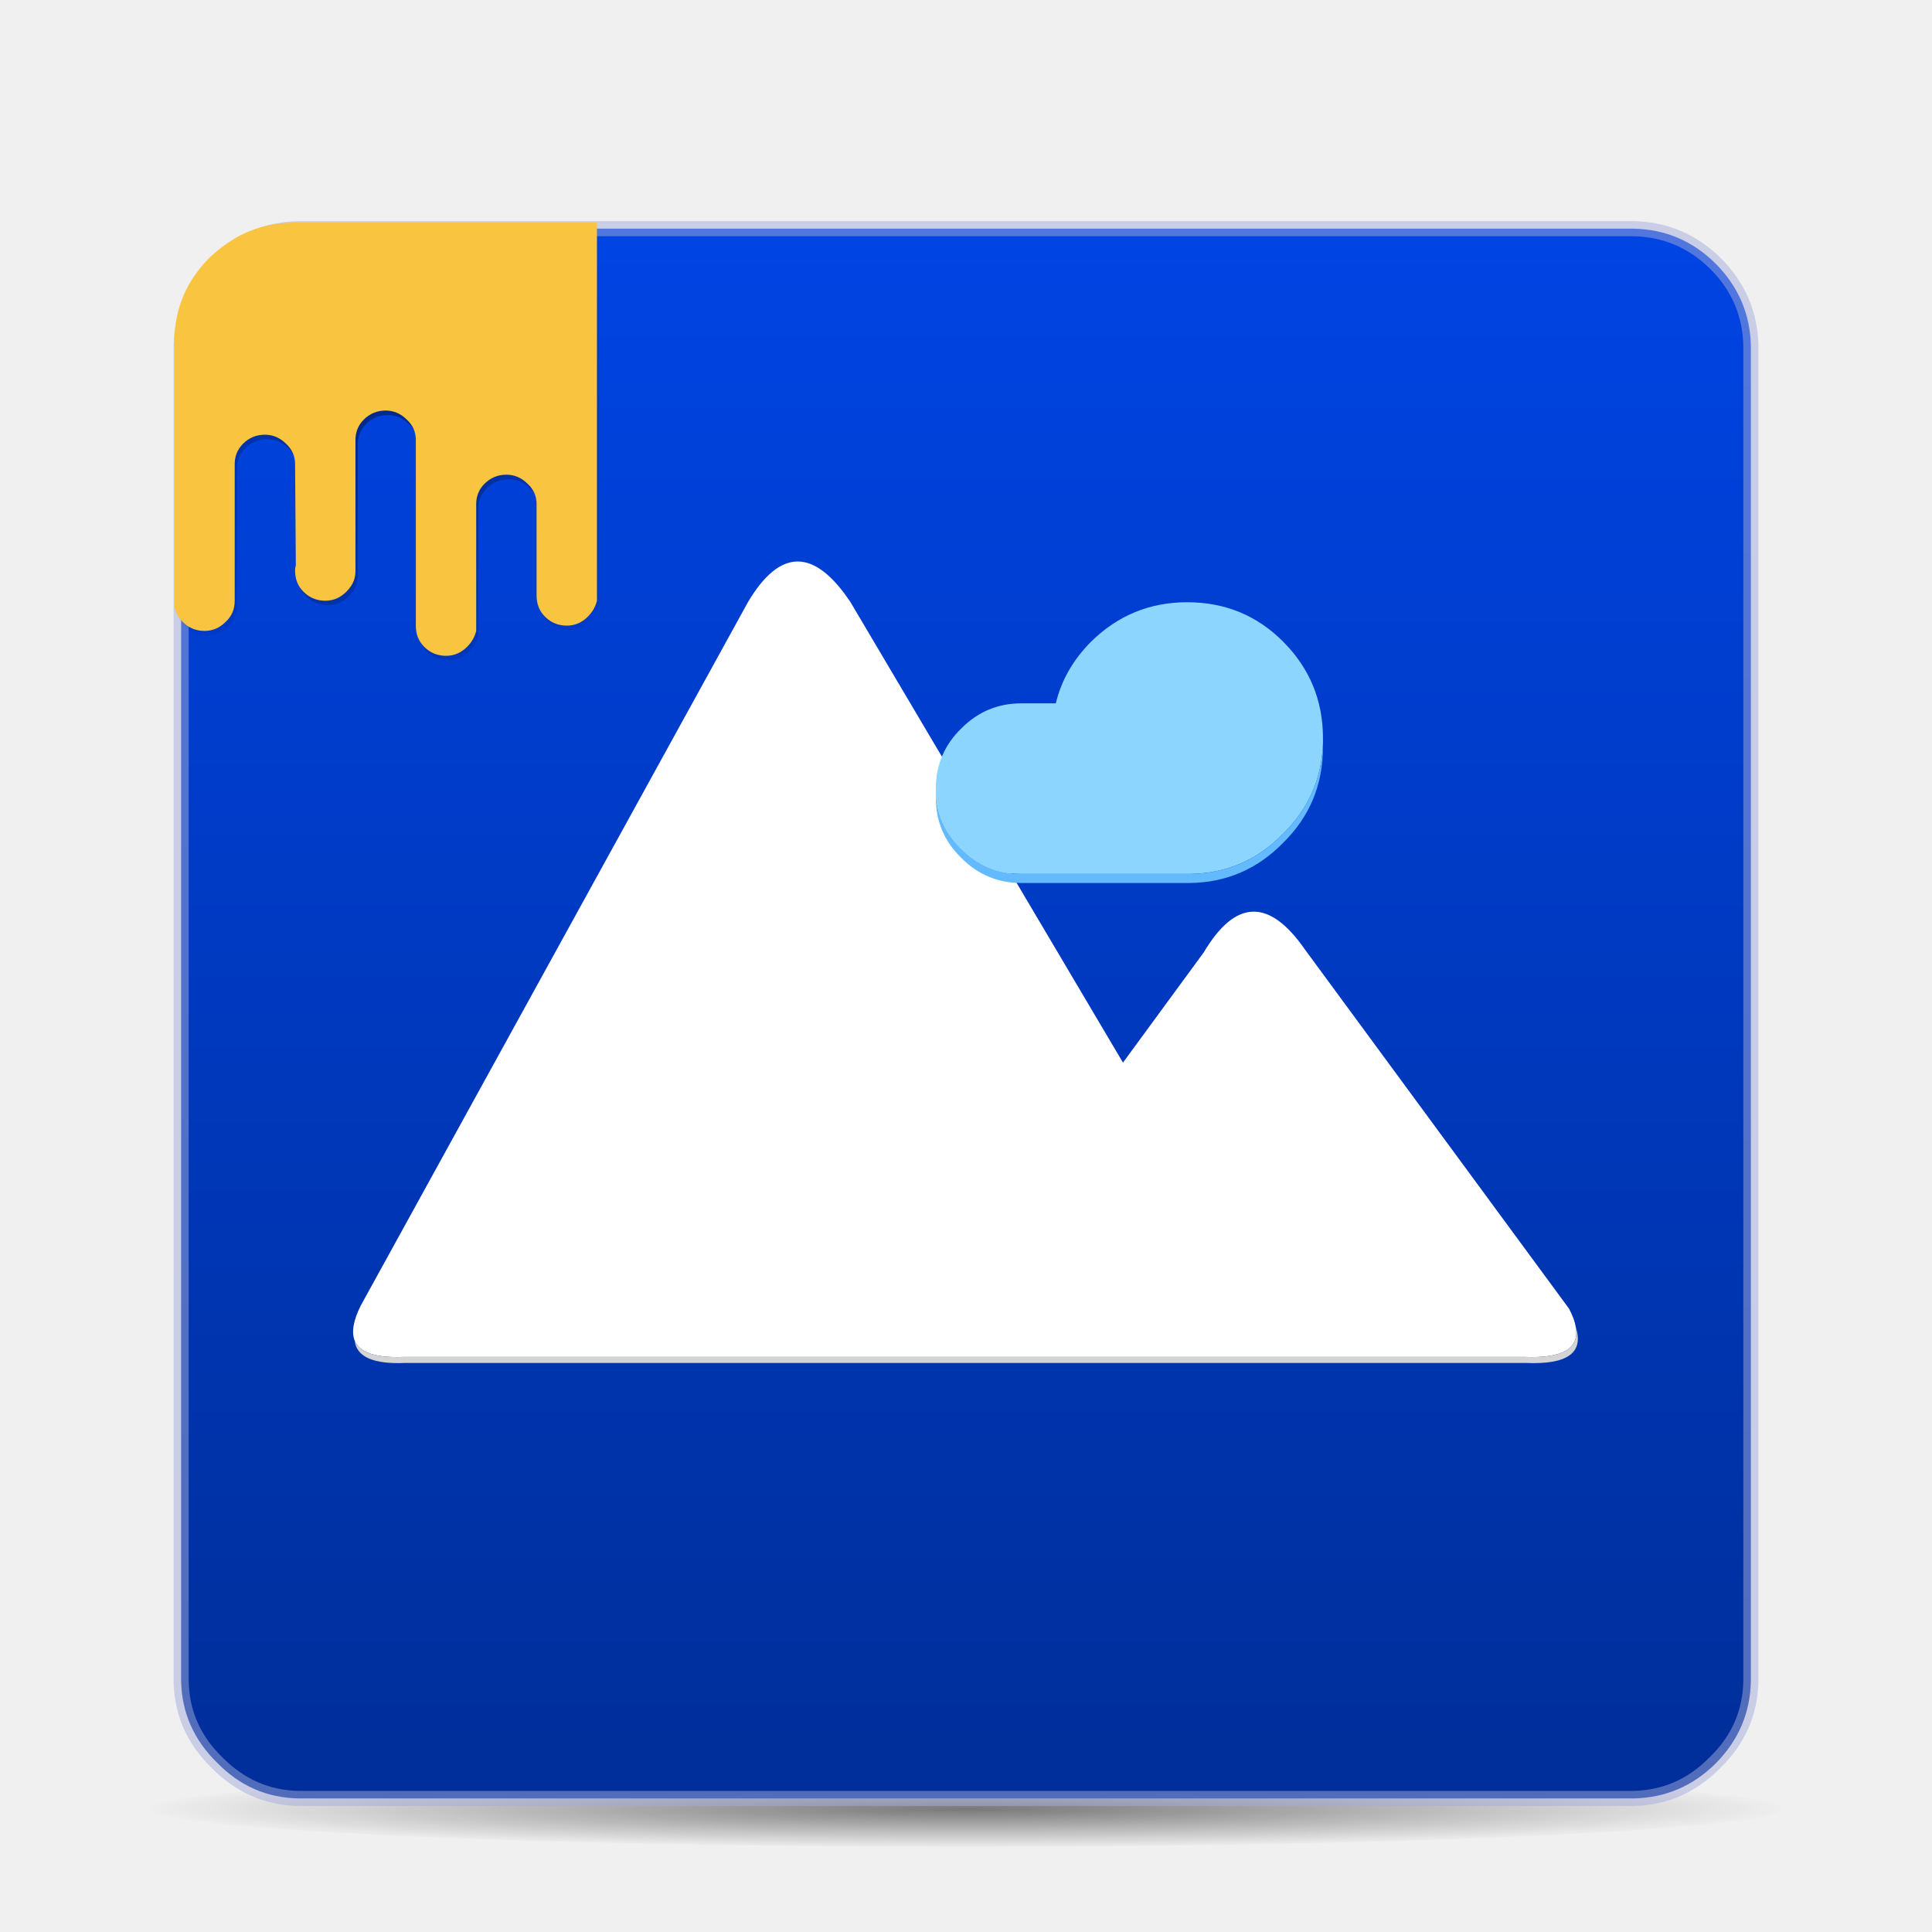
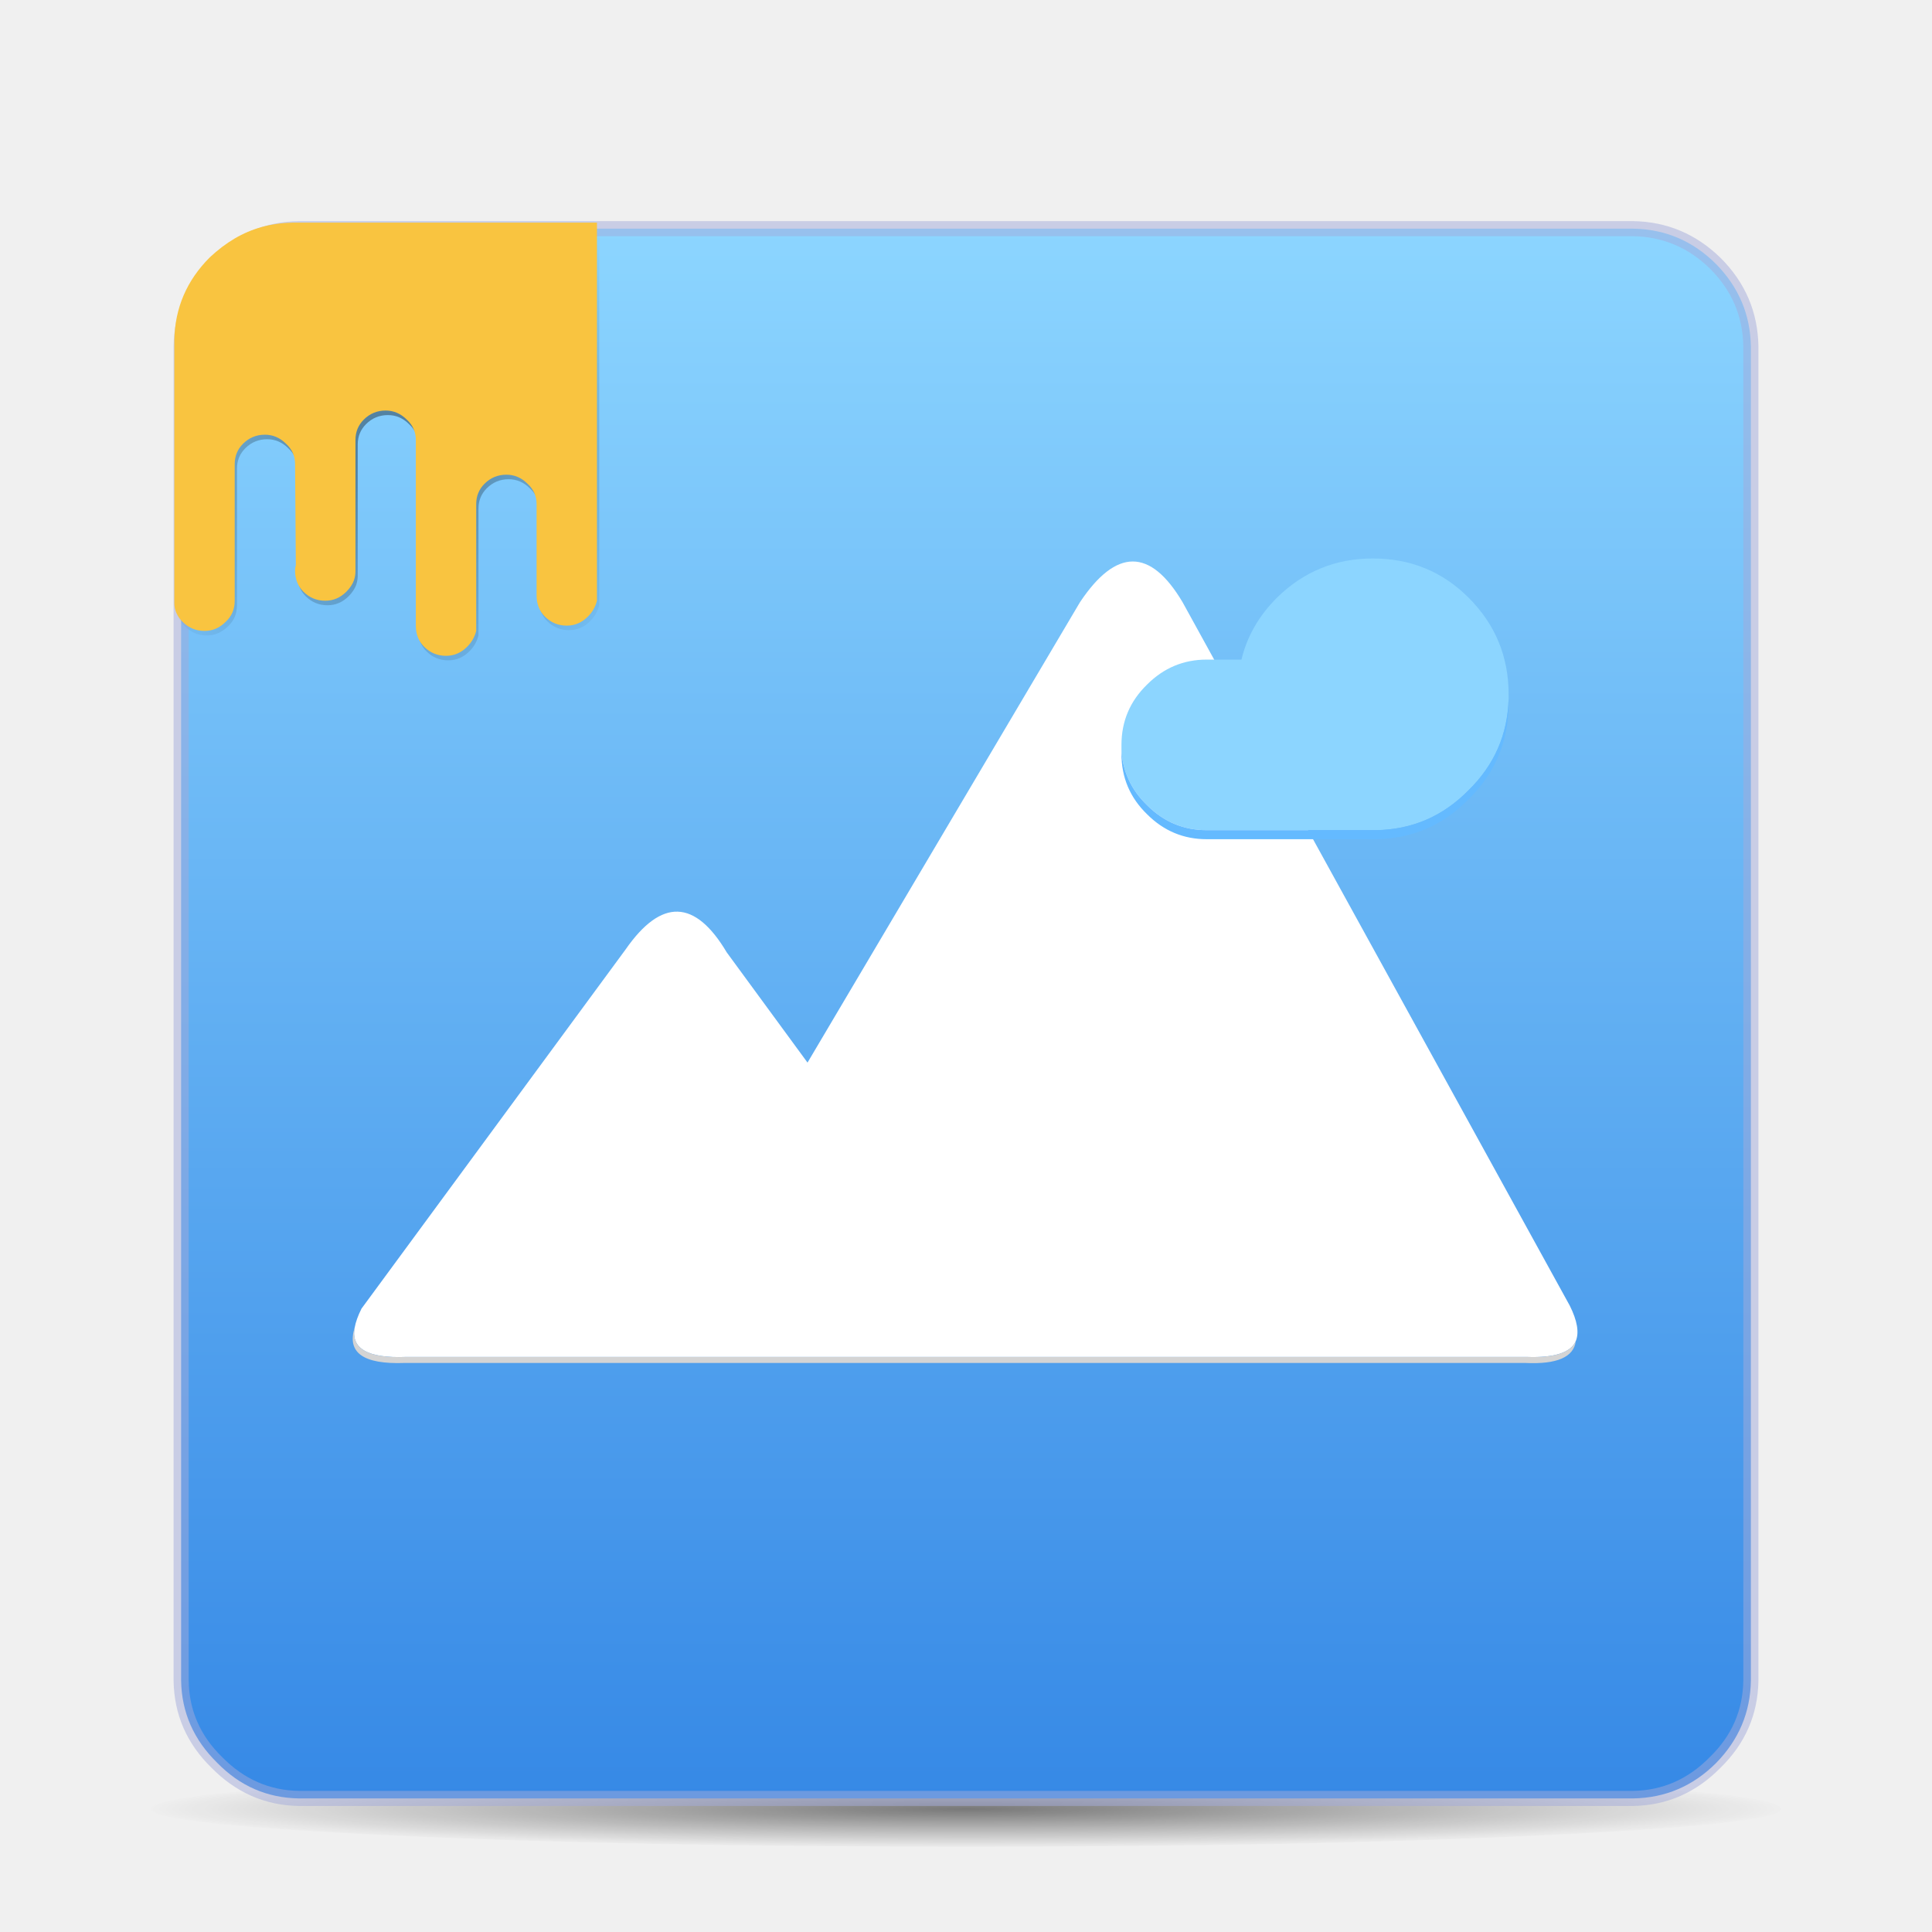
<svg xmlns="http://www.w3.org/2000/svg" id="tapet-icon" image-rendering="auto" baseProfile="basic" version="1.1" x="0px" y="0px" width="128" height="128">
  <defs>
    <radialGradient gradientUnits="userSpaceOnUse" color-interpolation="sRGB" r="19.842" cx="25.7" cy="29.4" fx="25.7" fy="29.4" gradientTransform="matrix(1 0 0 1 0 0)" id="radialGradient">
      <stop stop-color="#000" stop-opacity="0.4" offset="0" />
      <stop stop-color="#000" stop-opacity="0" offset="1" />
    </radialGradient>
    <linearGradient gradientUnits="userSpaceOnUse" color-interpolation="sRGB" x1="64" y1="15.15" x2="64" y2="119.15" id="linearGradient">
-       <stop stop-color="#0044E4" stop-opacity="1" offset="0" />
-       <stop stop-color="#002E99" stop-opacity="1" offset="1" />
+       <stop stop-color="#8CD5FF" stop-opacity="1" offset="0" />
+       <stop stop-color="#3689E6" stop-opacity="1" offset="1" />
    </linearGradient>
    <radialGradient gradientUnits="userSpaceOnUse" color-interpolation="sRGB" r="54.553" cx="64.05" cy="119.85" fx="64.05" fy="119.85" gradientTransform="matrix(1 0 0 0.048 0 114.1)" id="radialGradient1">
      <stop stop-color="#000" stop-opacity="0.498" offset="0" />
      <stop stop-color="#000" stop-opacity="0" offset="1" />
    </radialGradient>
  </defs>
  <g id="Scene_1" overflow="visible">
    <path fill="url(#radialGradient1)" d="M10,119.85Q10,120.85 25.85,121.6 41.65,122.35 64.05,122.35 86.35,122.35 102.15,121.6 118,120.85 118,119.85 118,118.8 102.15,118.05 86.35,117.35 64.05,117.35 41.65,117.35 25.85,118.05 10,118.8 10,119.85" />
    <path fill="url(#linearGradient)" d="M116,22.95Q115.95,19.8 113.7,17.5 111.4,15.2 108.2,15.15L19.8,15.15Q16.65,15.2 14.4,17.5 12.05,19.8 12,22.95L12,111.35Q12.05,114.5 14.4,116.8 16.65,119.1 19.8,119.15L108.2,119.15Q111.4,119.1 113.7,116.8 115.95,114.5 116,111.35L116,22.95" />
    <g id="background_inline" transform="matrix(1 0 0 1 12.6 15.7)">
      <path fill="none" stroke="undefined" stroke-linecap="round" stroke-linejoin="round" d="M103,7.75Q102.95,4.6 100.75,2.3 98.45,0.05 95.3,0L7.75,0Q4.6,0.05 2.35,2.3 0.05,4.6 0,7.75L0,95.3Q0.05,98.4 2.35,100.7 4.6,102.95 7.75,103L95.3,103Q98.45,102.95 100.75,100.7 102.95,98.4 103,95.3L103,7.75" />
    </g>
    <g id="background_outliine" transform="matrix(1 0 0 1 12 15.15)">
      <path fill="none" stroke="#A4ACDC" stroke-opacity="0.498" stroke-linecap="round" stroke-linejoin="round" d="M104,7.8Q103.95,4.6 101.65,2.3 99.35,0.05 96.2,0L7.8,0Q4.65,0.05 2.35,2.3 0.05,4.6 0,7.8L0,96.2Q0.05,99.35 2.35,101.6 4.65,103.95 7.8,104L96.2,104Q99.35,103.95 101.65,101.6 103.95,99.35 104,96.2L104,7.8" />
    </g>
-     <path fill="#FFF" d="M104.4,87.925Q104.317,87.393 103.95,86.7L86.45,62.9Q82.9,57.8 79.75,63.1L74.4,70.4 56.35,39.9Q52.75,34.5 49.55,39.9L23.9,86.5Q23.162,87.976 23.5,88.825 24.006,90.018 26.75,89.9L101,89.9Q104.782,90.059 104.4,87.925" />
-     <path fill="#D4D4D4" d="M101.1,90.3Q105.222,90.474 104.4,87.925 104.782,90.059 101,89.9L26.75,89.9Q24.006,90.018 23.5,88.825 23.686,90.436 26.85,90.3L101.1,90.3" />
-     <path fill="#8CD5FF" d="M87.65,49.2Q87.65,49.05 87.65,48.9 87.65,45.15 85,42.5 82.4,39.9 78.65,39.9 74.95,39.9 72.3,42.5 70.5,44.3 69.95,46.6L68,46.6Q67.85,46.6 67.65,46.6 65.35,46.6 63.7,48.25 62,49.9 62,52.25 62,52.4 62,52.55 62.1,54.7 63.7,56.25 65.35,57.9 67.65,57.9 67.85,57.9 68,57.9L78.85,57.9Q82.45,57.85 85,55.25 87.55,52.75 87.65,49.2" />
-     <path fill="#64BAFF" d="M85,55.85Q87.65,53.25 87.65,49.5 87.65,49.35 87.65,49.2 87.55,52.75 85,55.25 82.45,57.85 78.85,57.9L68,57.9Q67.85,57.9 67.65,57.9 65.35,57.9 63.7,56.25 62.1,54.7 62,52.55 62,52.7 62,52.85 62,55.2 63.7,56.85 65.35,58.5 67.65,58.5 67.85,58.5 68,58.5L78.85,58.5Q82.45,58.45 85,55.85" />
+     <path fill="#FFF" d="M101.15,89.9Q103.9,90 104.4,88.85 104.75,88 104,86.5L78.35,39.9Q75.15,34.5 71.55,39.9L53.5,70.4 48.15,63.1Q45,57.8 41.45,62.9L23.95,86.7Q23.6,87.4 23.5,87.95 23.1,90.05 26.9,89.9L101.15,89.9" />
+     <path fill="#D4D4D4" d="M104.4,88.85Q103.9,90 101.15,89.9L26.9,89.9Q23.1,90.05 23.5,87.95 22.7,90.45 26.8,90.3L101.05,90.3Q104.2,90.45 104.4,88.85" />
+     <path fill="#8CD5FF" d="M97.3,39.6Q94.7,37 90.95,37 87.25,37 84.6,39.6 82.8,41.4 82.25,43.7L80.3,43.7Q80.15,43.7 79.95,43.7 77.65,43.7 76,45.35 74.3,47 74.3,49.35 74.3,49.5 74.3,49.65 74.4,51.8 76,53.35 77.65,55 79.95,55 80.15,55 80.3,55L91.15,55Q94.75,54.95 97.3,52.35 99.85,49.85 99.95,46.3 99.95,46.15 99.95,46 99.95,42.25 97.3,39.6" />
+     <path fill="#64BAFF" d="M99.95,46.6Q99.95,46.45 99.95,46.3 99.85,49.85 97.3,52.35 94.75,54.95 91.15,55L80.3,55Q80.15,55 79.95,55 77.65,55 76,53.35 74.4,51.8 74.3,49.65 74.3,49.8 74.3,49.95 74.3,52.3 76,53.95 77.65,55.6 79.95,55.6 80.15,55.6 80.3,55.6L91.15,55.6Q94.75,55.55 97.3,52.95 99.95,50.35 99.95,46.6" />
    <path fill="url(#radialGradient)" d="M15.7,16.1Q14.85,16.6 14.05,17.35 11.75,19.65 11.7,22.85L11.7,40.25Q11.7,40.95 12.25,41.5 12.85,42.1 13.7,42.1 14.5,42.1 15.1,41.5 15.7,40.95 15.7,40.1L15.7,31.05Q15.7,30.25 16.25,29.7 16.85,29.1 17.7,29.1 18.5,29.1 19.1,29.7 19.7,30.25 19.7,31.05L19.75,37.75Q19.7,37.9 19.7,38.1 19.7,38.95 20.25,39.5 20.85,40.1 21.7,40.1 22.5,40.1 23.1,39.5 23.45,39.15 23.6,38.75 23.7,38.45 23.7,38.15L23.7,29.45Q23.7,28.65 24.25,28.1 24.85,27.5 25.7,27.5 26.5,27.5 27.1,28.1 27.7,28.65 27.7,29.45L27.7,41.75Q27.7,42.6 28.25,43.15 28.85,43.75 29.7,43.75 30.5,43.75 31.1,43.15 31.55,42.7 31.7,42.1 31.7,41.95 31.7,41.8L31.7,33.7Q31.7,32.9 32.25,32.35 32.85,31.75 33.7,31.75 34.5,31.75 35.1,32.35 35.7,32.9 35.7,33.7L35.7,39.75Q35.7,40.6 36.25,41.15 36.85,41.75 37.7,41.75 38.5,41.75 39.1,41.15 39.55,40.7 39.7,40.1 39.7,39.95 39.7,39.8L39.7,15.05 19.5,15.05Q17.4,15.1 15.7,16.1" />
    <g id="paint" transform="matrix(1 0 0 1 11.55 14.75)">
      <path fill="#F9C440" d="M23.4,17.3Q24,17.85 24,18.65L24,24.7Q24,25.55 24.55,26.1 25.15,26.7 26,26.7 26.8,26.7 27.4,26.1 27.85,25.65 28,25.05 28,24.9 28,24.75L28,0 7.8,0Q5.7,0.05 4,1.05 3.15,1.55 2.35,2.3 0.05,4.6 0,7.8L0,25.2Q0,25.9 0.55,26.45 1.15,27.05 2,27.05 2.8,27.05 3.4,26.45 4,25.9 4,25.05L4,16Q4,15.2 4.55,14.65 5.15,14.05 6,14.05 6.8,14.05 7.4,14.65 8,15.2 8,16L8.05,22.7Q8,22.85 8,23.05 8,23.9 8.55,24.45 9.15,25.05 10,25.05 10.8,25.05 11.4,24.45 11.75,24.1 11.9,23.7 12,23.4 12,23.1L12,14.4Q12,13.6 12.55,13.05 13.15,12.45 14,12.45 14.8,12.45 15.4,13.05 16,13.6 16,14.4L16,26.7Q16,27.55 16.55,28.1 17.15,28.7 18,28.7 18.8,28.7 19.4,28.1 19.85,27.65 20,27.05 20,26.9 20,26.75L20,18.65Q20,17.85 20.55,17.3 21.15,16.7 22,16.7 22.8,16.7 23.4,17.3" />
    </g>
  </g>
</svg>
